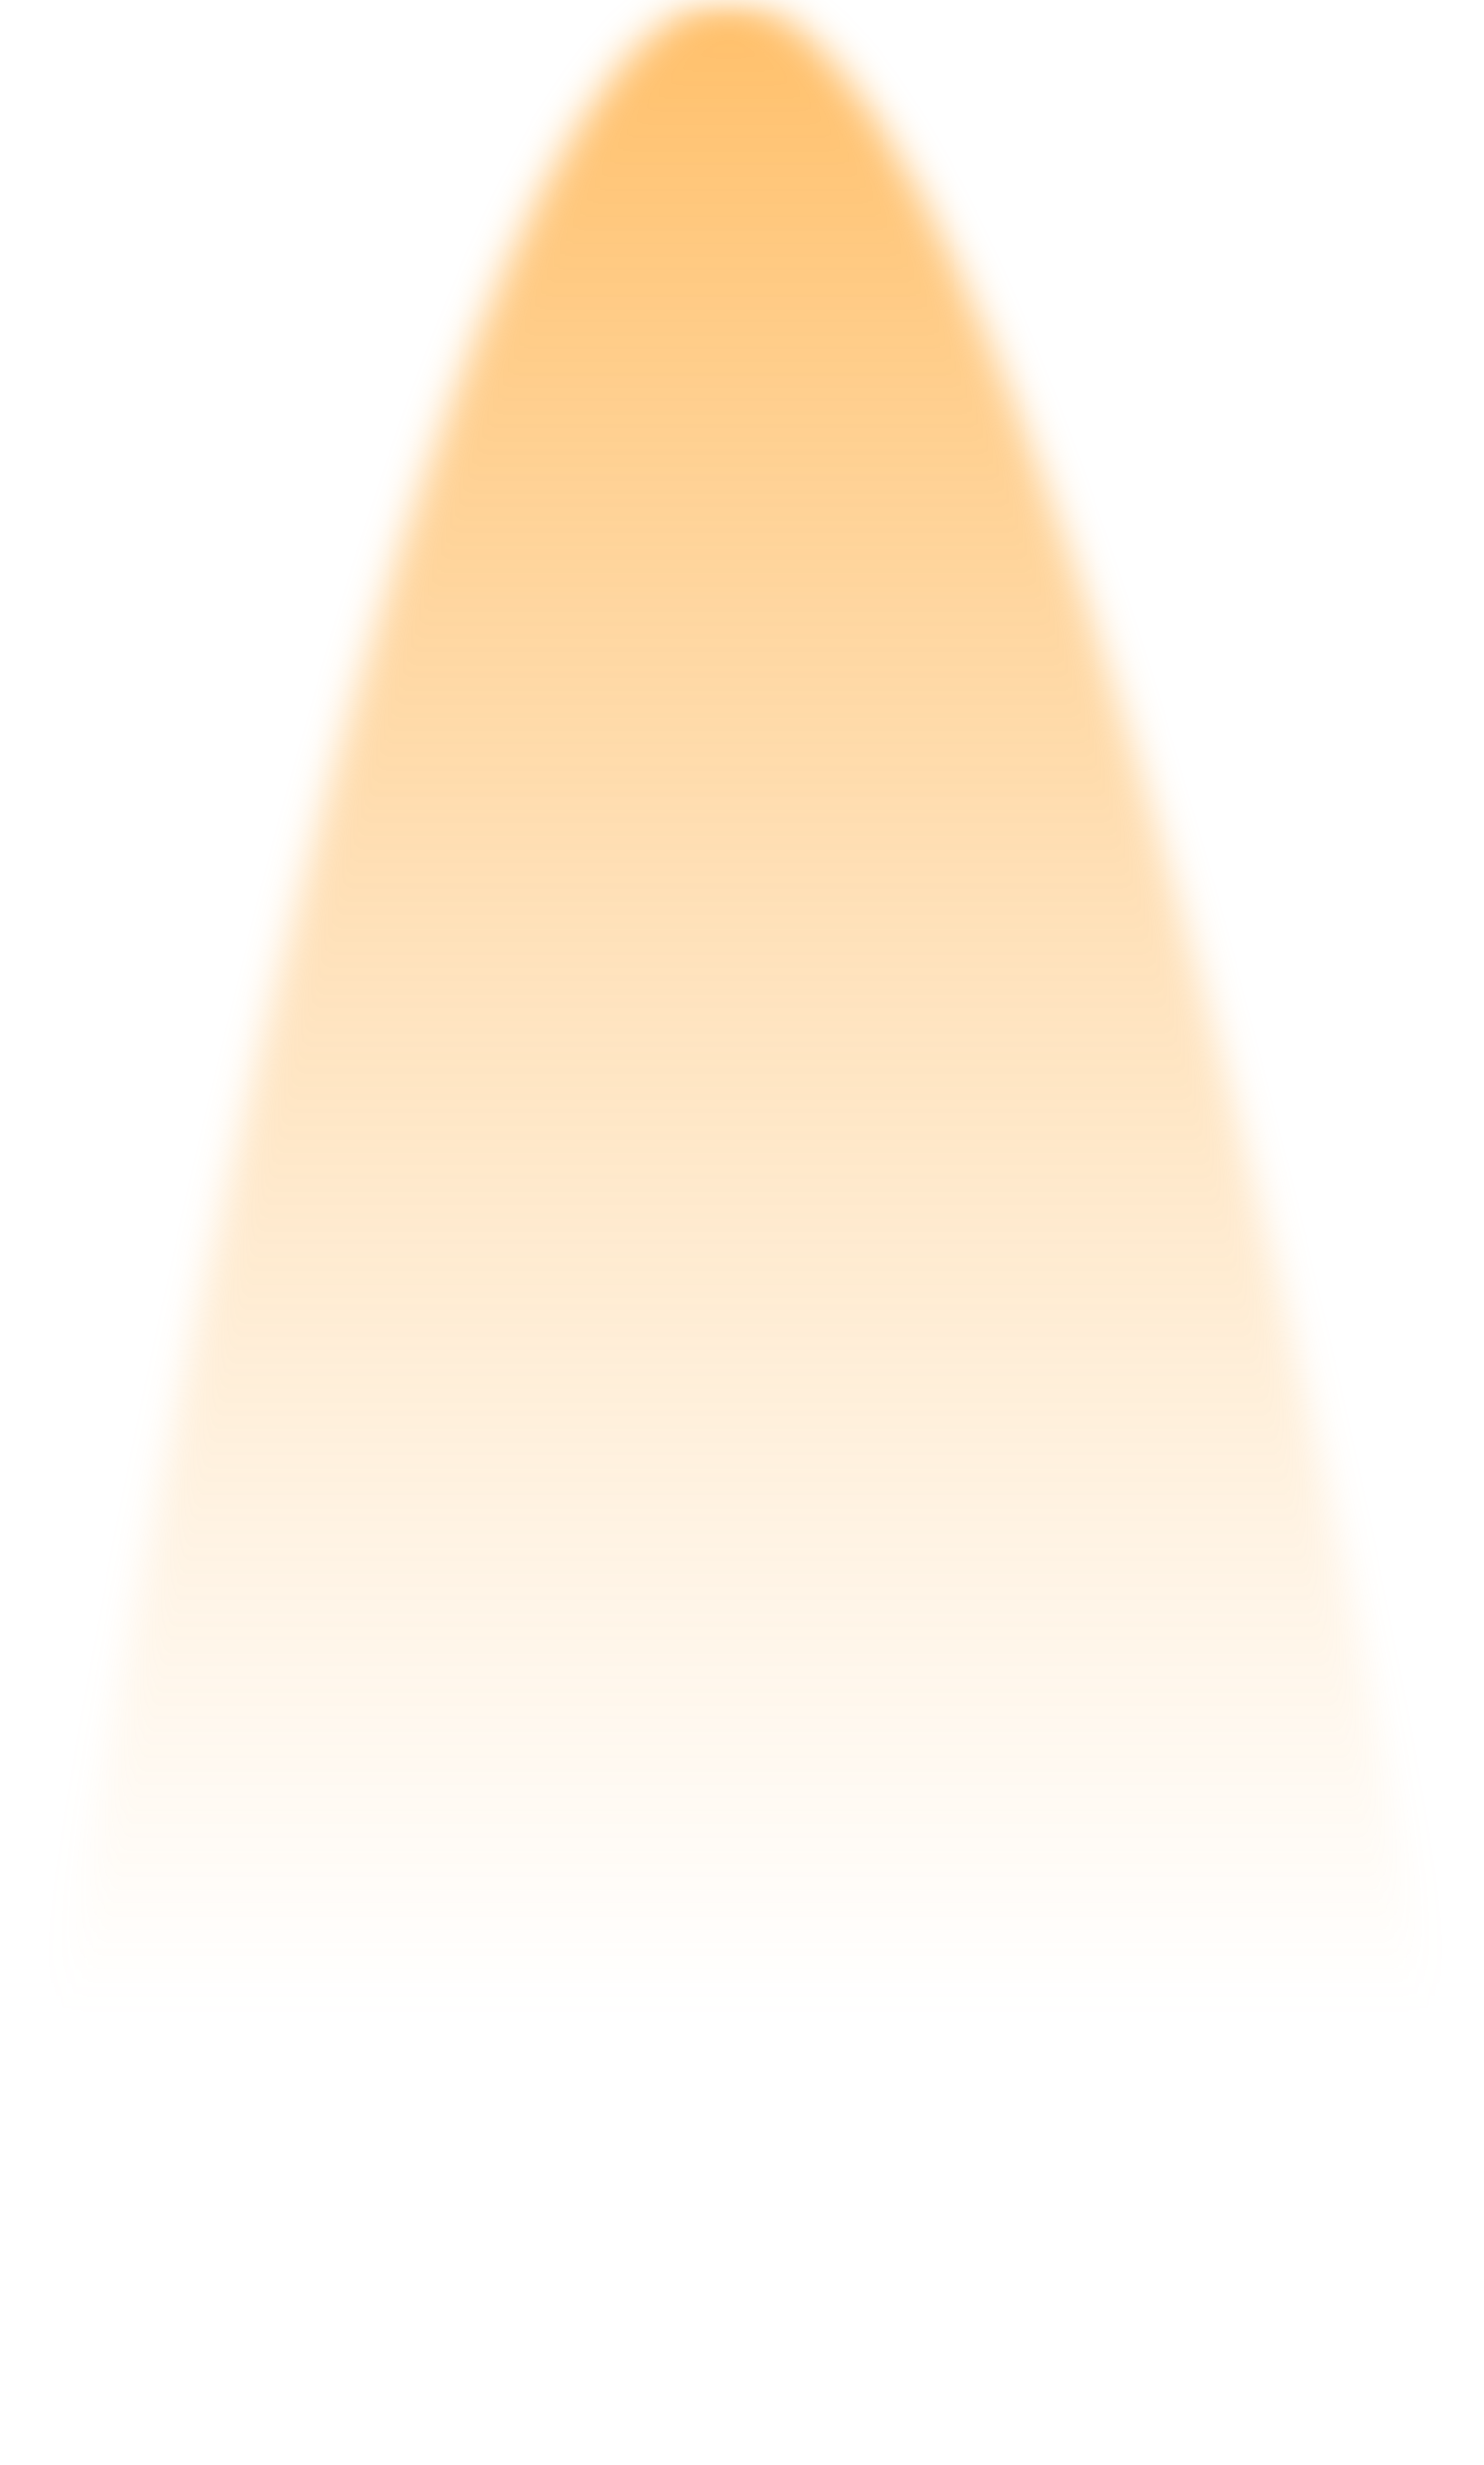
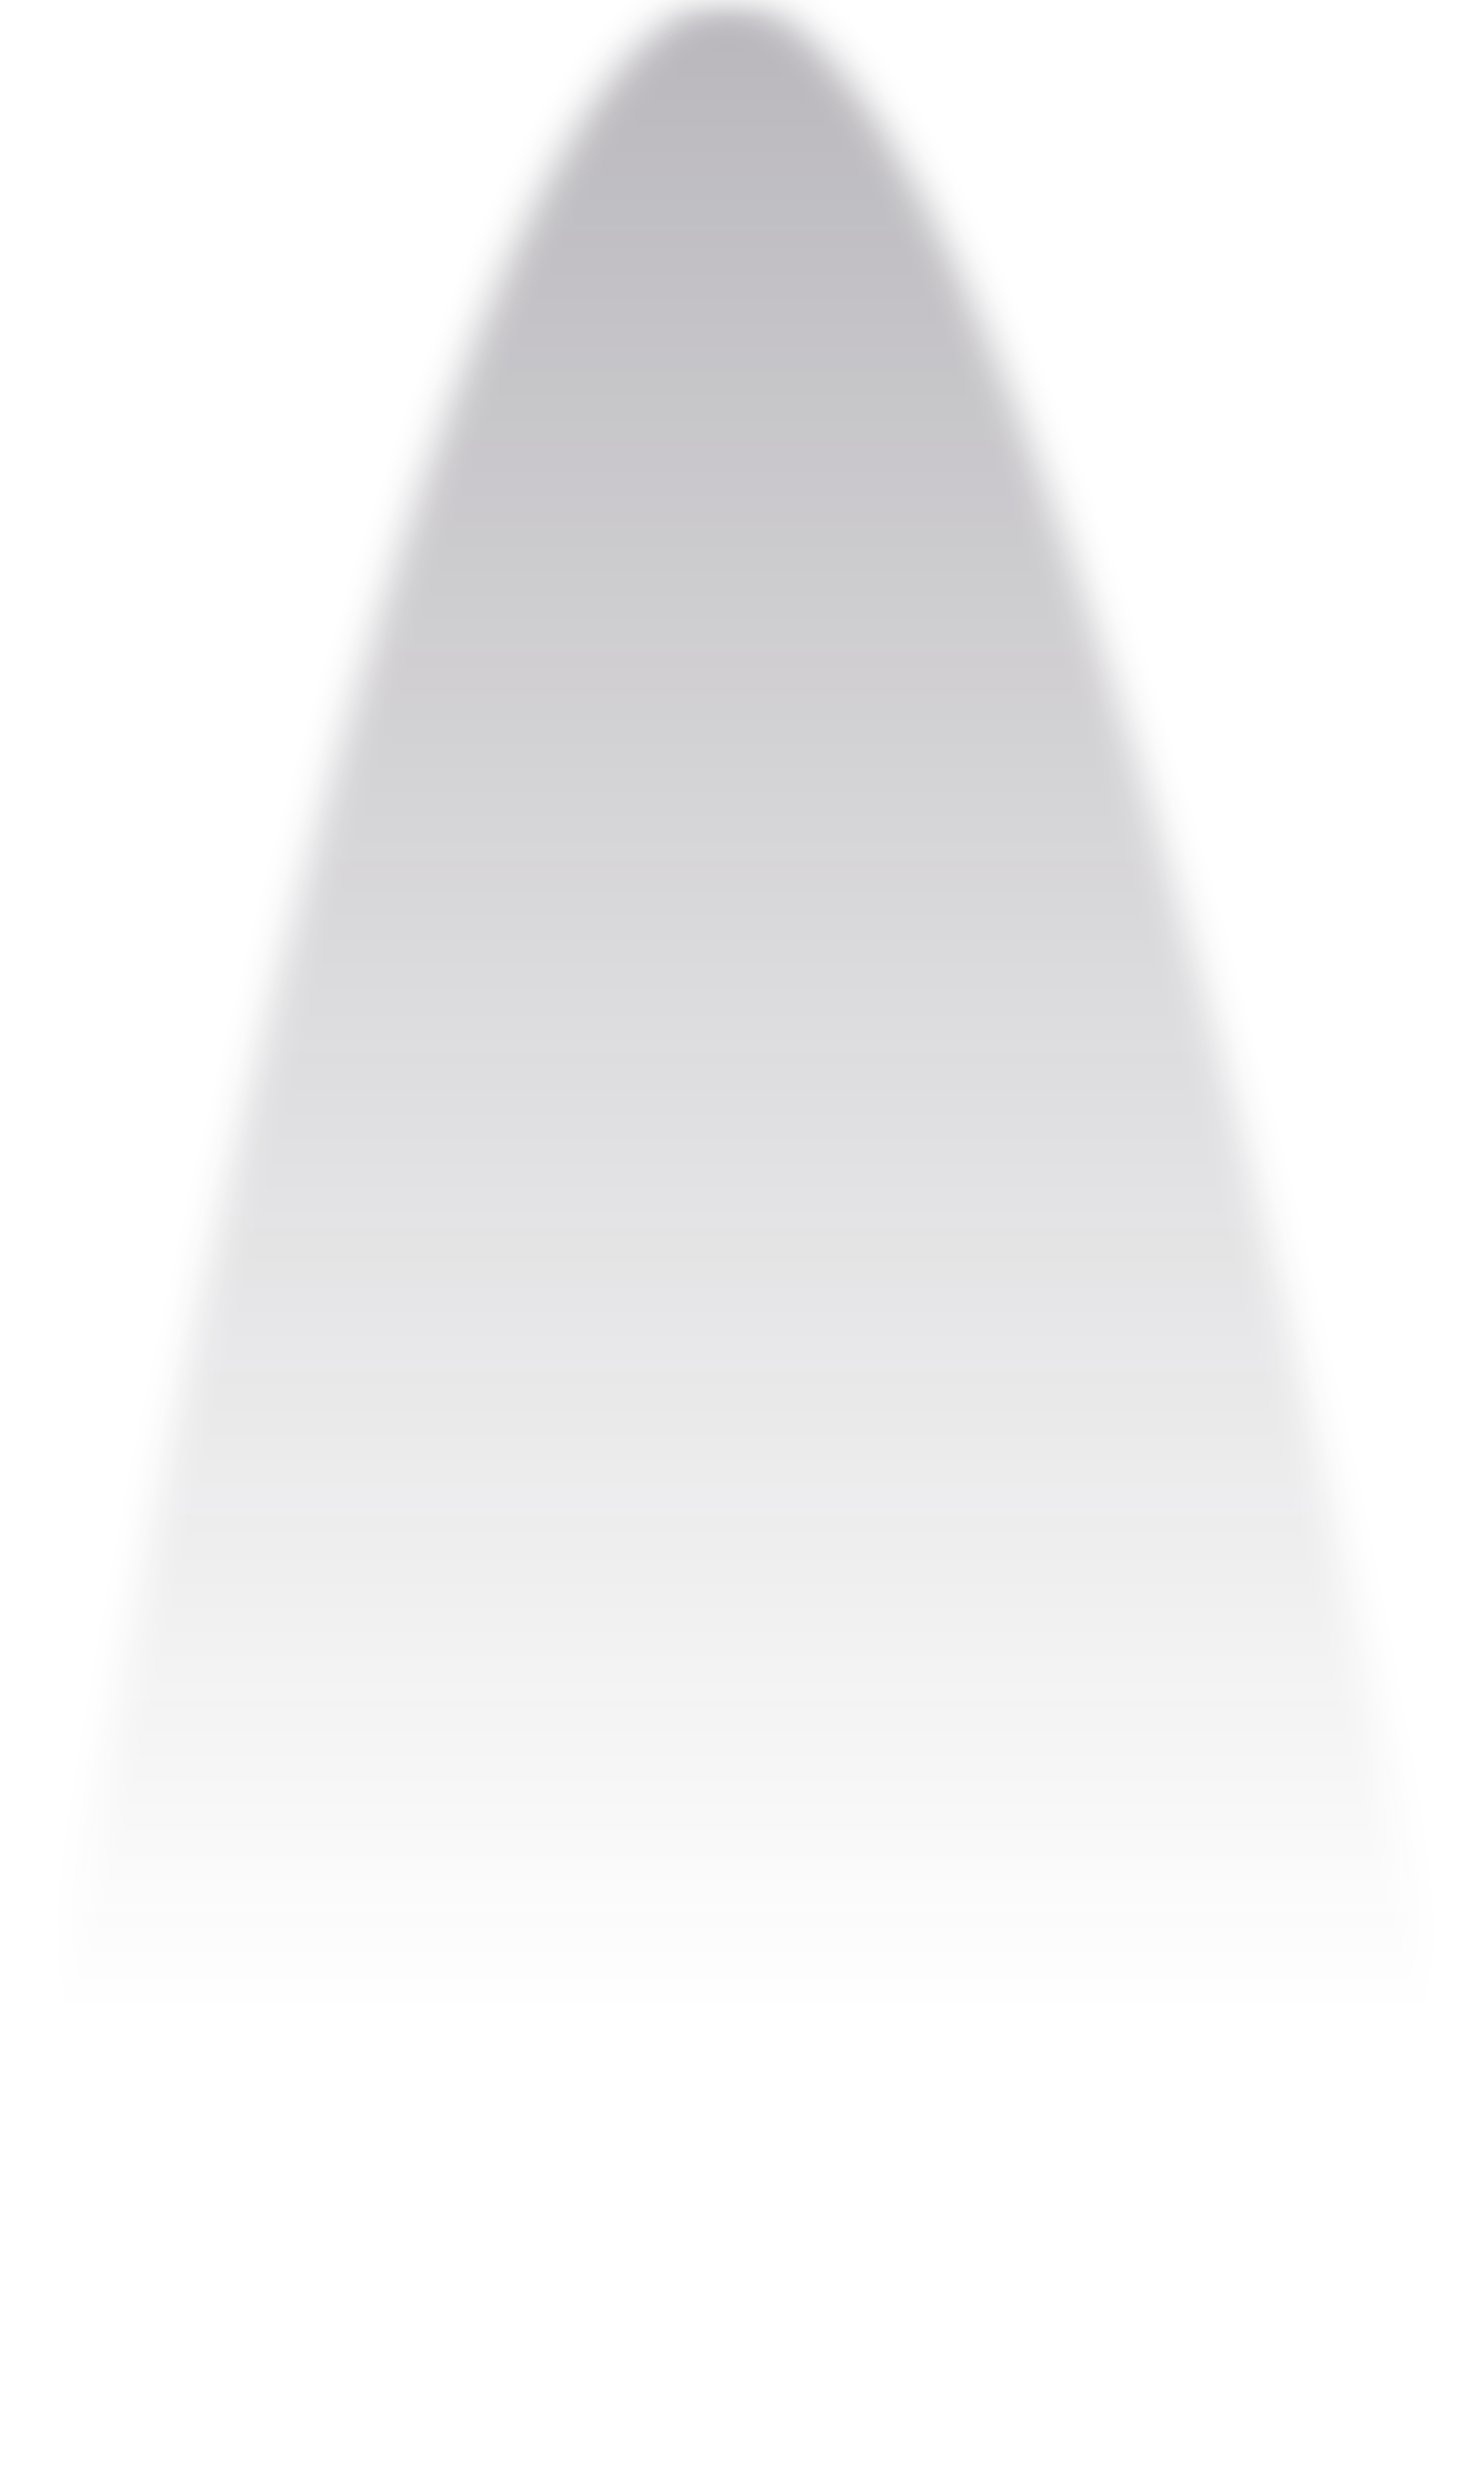
<svg xmlns="http://www.w3.org/2000/svg" width="650" height="1080" viewBox="0 0 650 1080" fill="none">
  <g filter="url(#filter0_f_162_3500)">
-     <path d="M323.958 0.331C472.993 20.939 655.584 975.301 631.915 946.519C391.401 1156.11 256.515 1154.21 16 946.519C16 928.643 174.922 -20.277 323.958 0.331Z" fill="url(#paint0_linear_162_3500)" fill-opacity="0.6" />
+     <path d="M323.958 0.331C472.993 20.939 655.584 975.301 631.915 946.519C391.401 1156.11 256.515 1154.21 16 946.519C16 928.643 174.922 -20.277 323.958 0.331Z" fill="url(#paint0_linear_162_3500)" fill-opacity="0.32" />
  </g>
  <defs>
    <filter id="filter0_f_162_3500" x="0" y="-16" width="650" height="1135" filterUnits="userSpaceOnUse" color-interpolation-filters="sRGB">
      <feFlood flood-opacity="0" result="BackgroundImageFix" />
      <feBlend mode="normal" in="SourceGraphic" in2="BackgroundImageFix" result="shape" />
      <feGaussianBlur stdDeviation="8" result="effect1_foregroundBlur_162_3500" />
    </filter>
    <linearGradient id="paint0_linear_162_3500" x1="325" y1="0" x2="325" y2="883" gradientUnits="userSpaceOnUse">
-       <stop stop-color="#FF9506" />
-       <stop offset="1" stop-color="#FCB24E" stop-opacity="0" />
+       <stop stop-color="#241E2C" />
+       <stop offset="1" stop-color="#241E2C" stop-opacity="0" />
    </linearGradient>
  </defs>
</svg>
